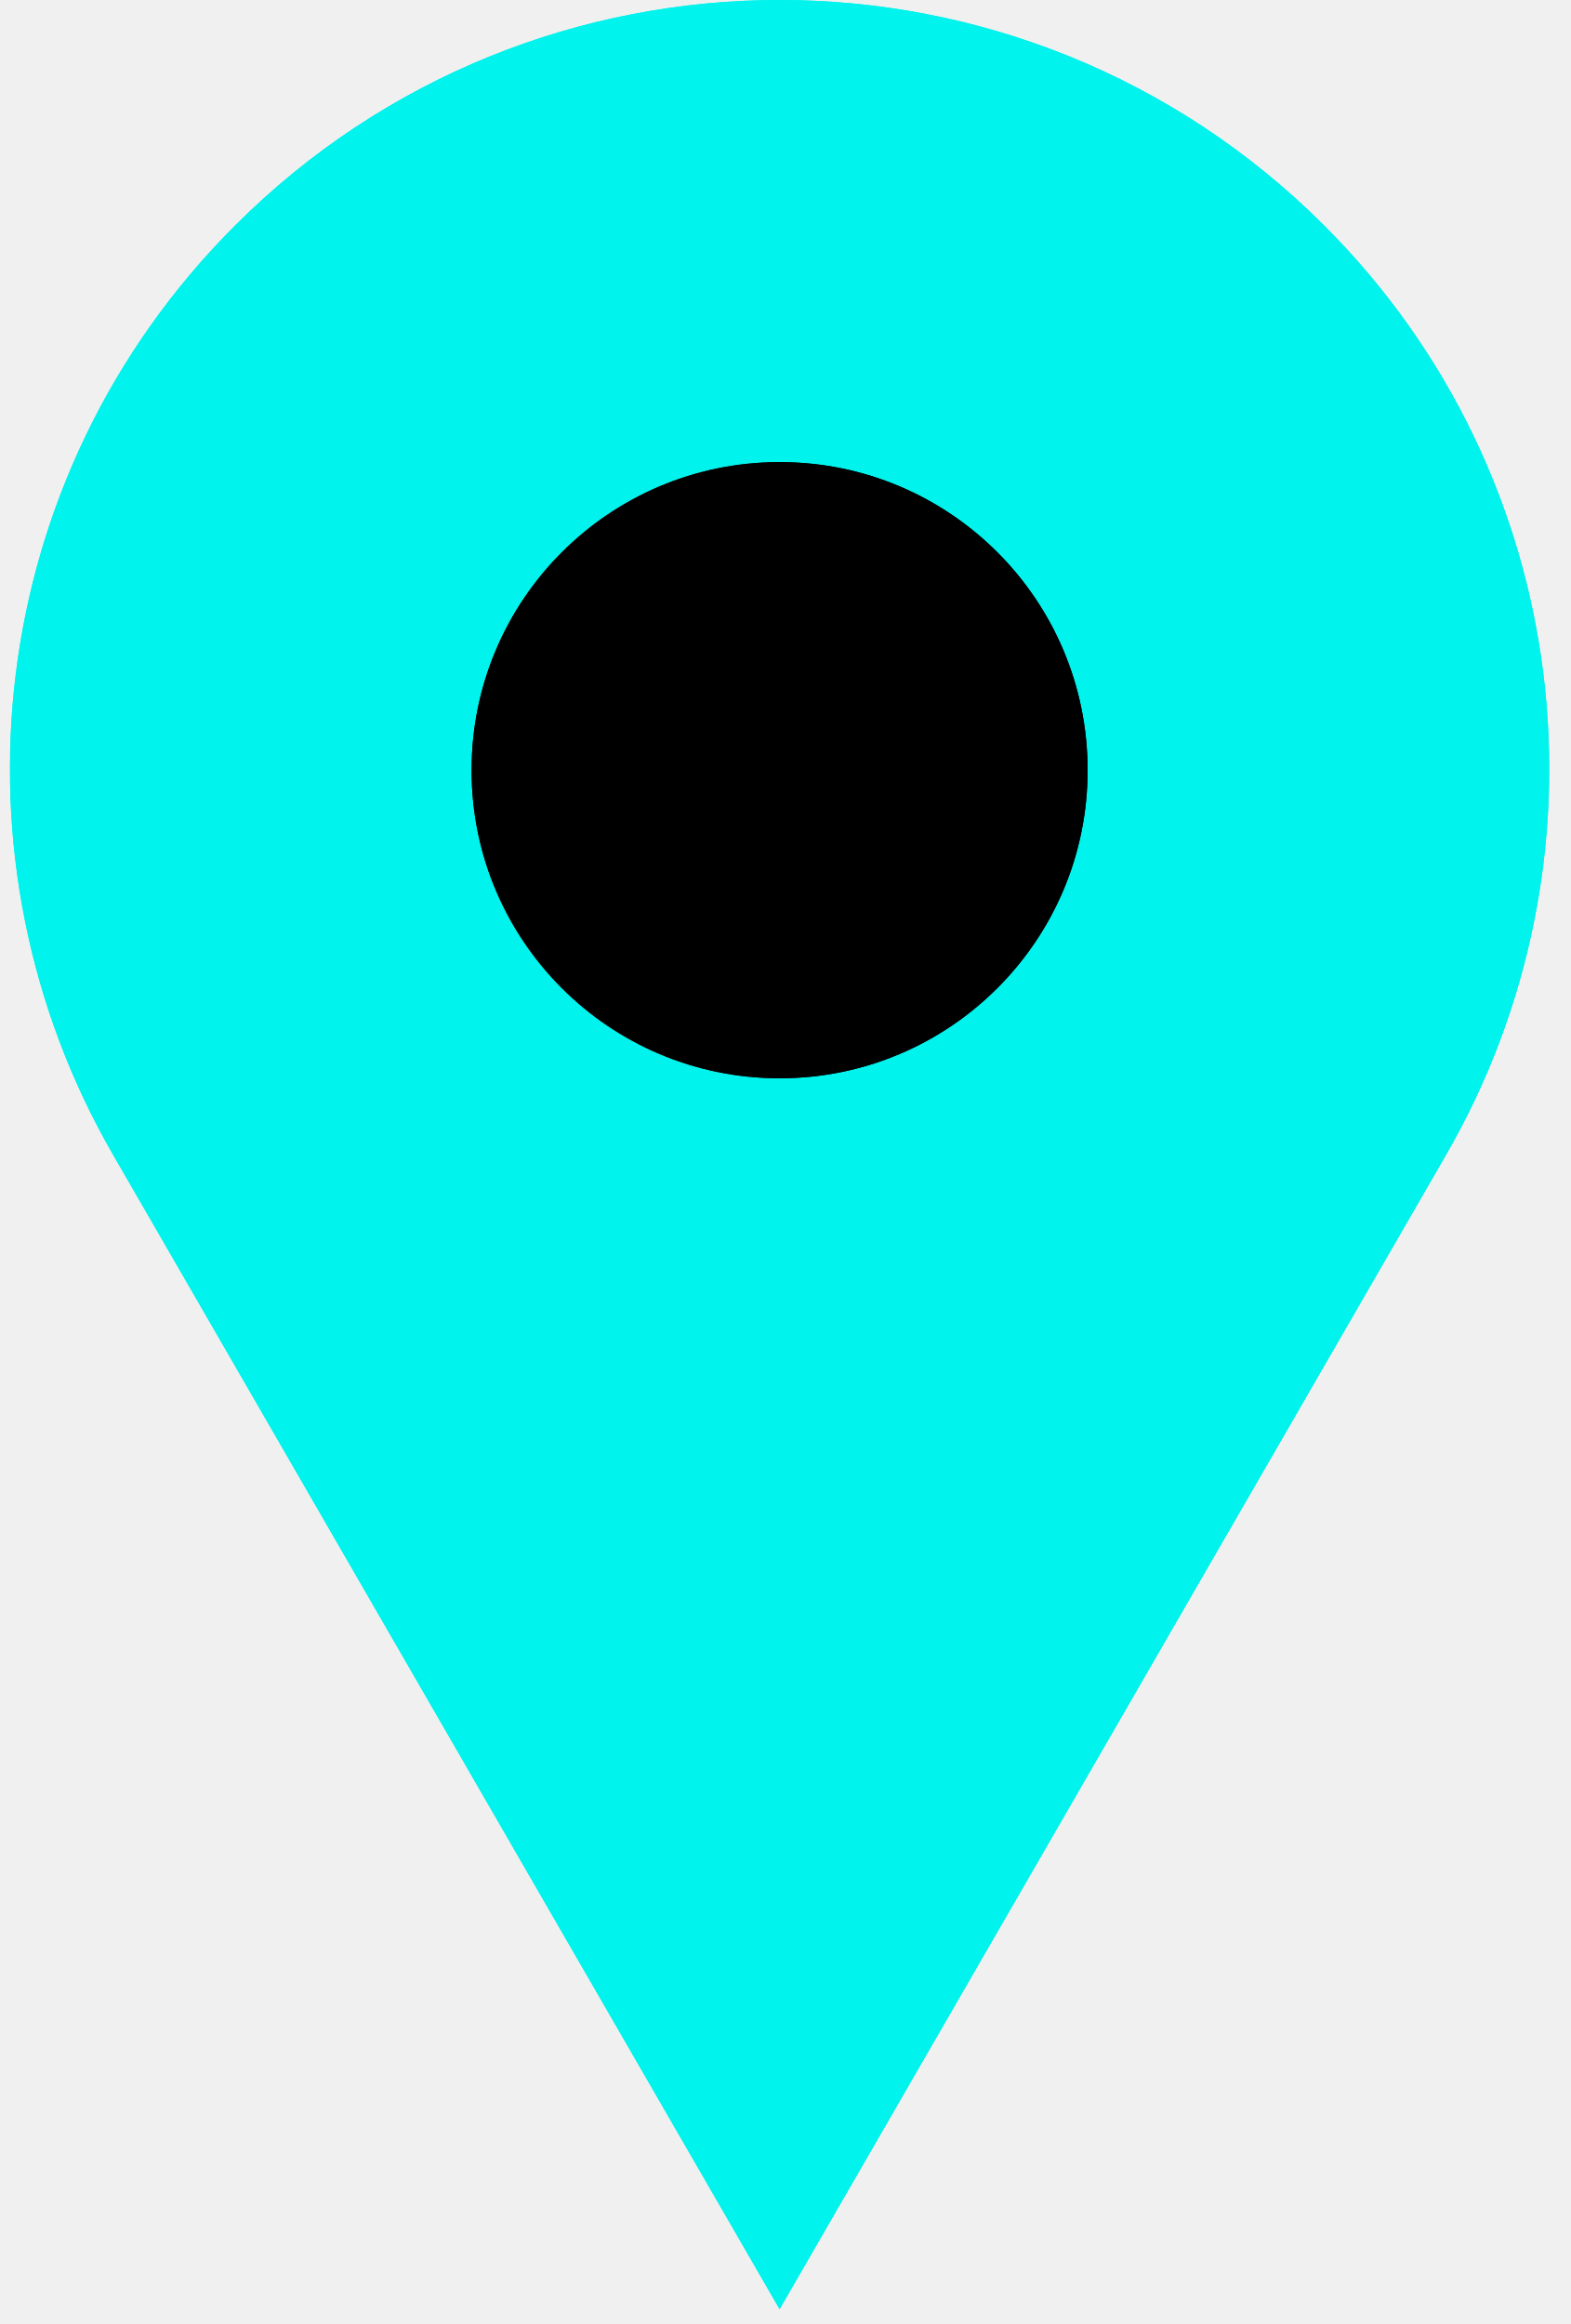
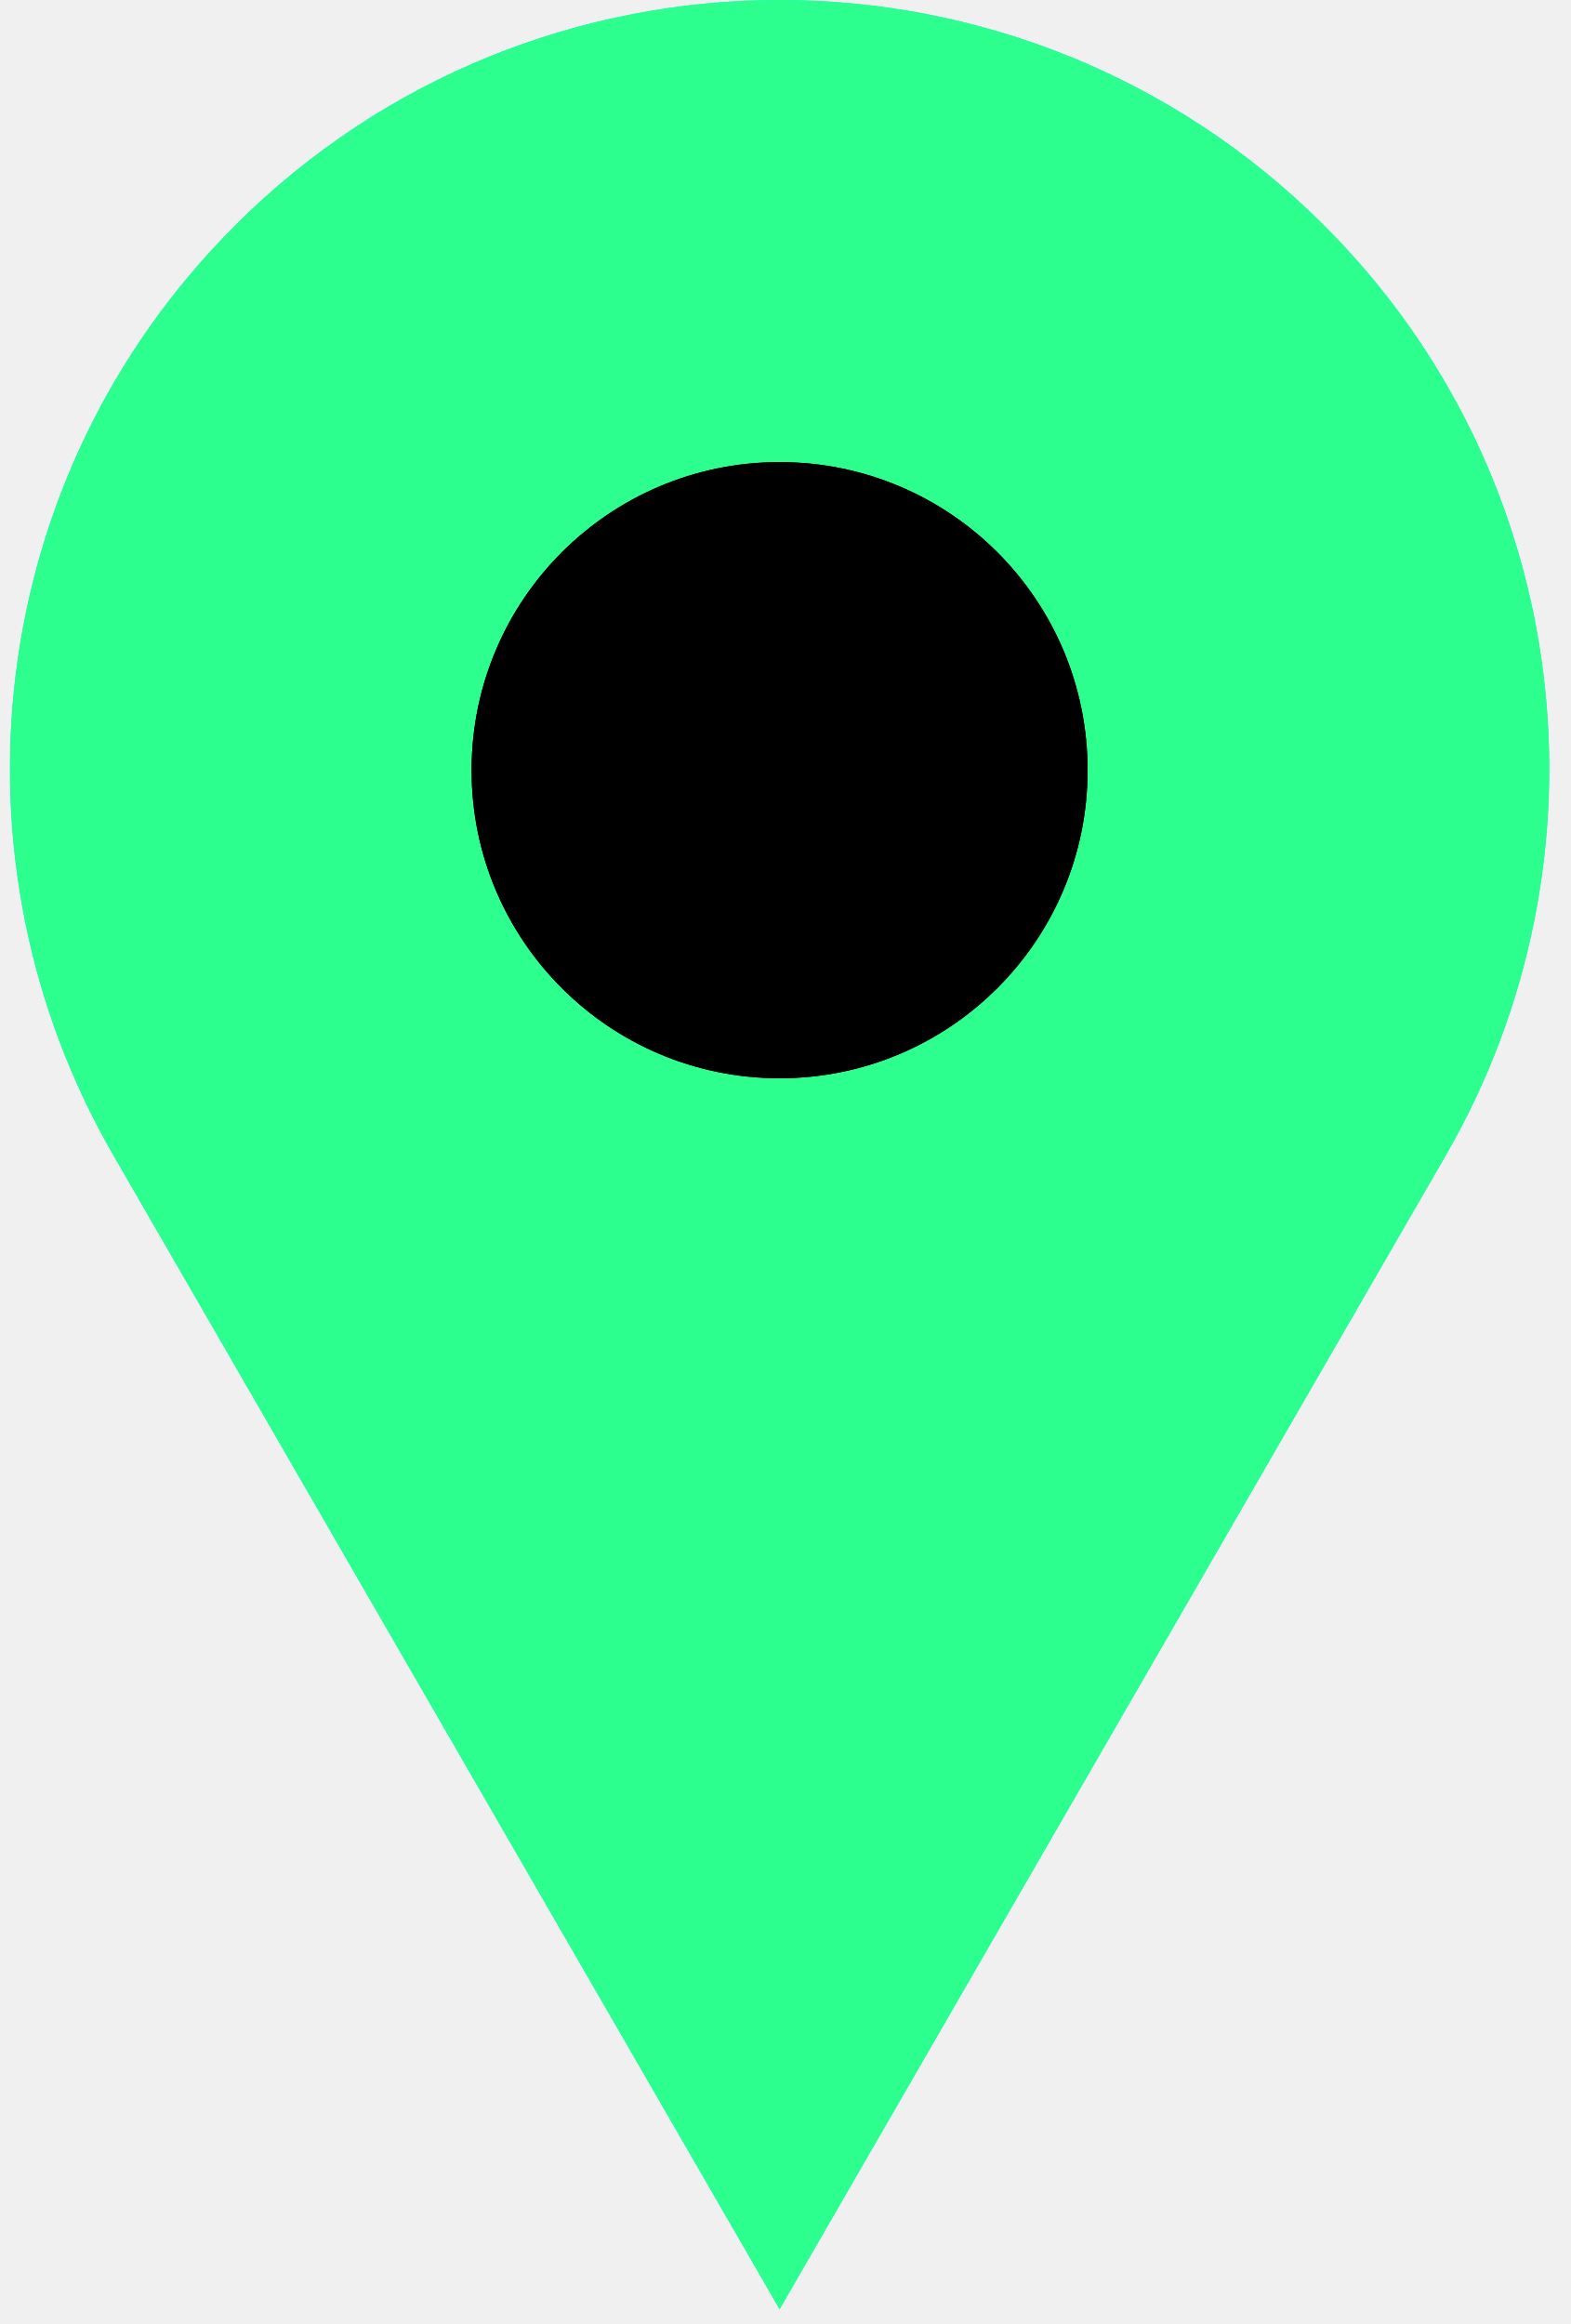
- <svg xmlns="http://www.w3.org/2000/svg" xmlns:xlink="http://www.w3.org/1999/xlink" width="25px" height="37px" viewBox="0 0 25 37" version="1.1">
-   <defs>
-     <path d="M21.083,3.591 C16.295,-1.197 8.53,-1.197 3.742,3.591 C-0.272,7.603 -0.908,13.698 1.803,18.389 L12.412,36.764 L23.021,18.389 C25.732,13.698 25.095,7.603 21.083,3.591" id="path-1" />
-     <rect id="path-3" x="0.158" y="0" width="25" height="37" />
-     <path d="M5.412,10.167 C2.703,10.167 0.508,7.972 0.508,5.263 C0.508,2.553 2.703,0.357 5.412,0.357 C8.121,0.357 10.316,2.552 10.316,5.263 C10.316,7.971 8.121,10.167 5.412,10.167" id="path-5" />
-   </defs>
-   <g id="Page-1" stroke="none" stroke-width="1" fill="none" fill-rule="evenodd">
+ <svg xmlns="http://www.w3.org/2000/svg" version="1.1" id="Layer_1" x="0px" y="0px" width="25px" height="37px" viewBox="0 0 25 37" enable-background="new 0 0 25 37" xml:space="preserve">
+   <g id="Page-1">
    <g id="pin">
      <g id="Clipped">
        <g>
-           <mask id="mask-2" fill="white">
-             <use xlink:href="#path-1" />
+           <g id="path-1_2_">
+             <path id="path-1_1_" fill="#00F3EC" d="M21.083,3.591c-4.788-4.788-12.553-4.788-17.341,0       c-4.014,4.012-4.65,10.107-1.939,14.798l10.609,18.375l10.609-18.375C25.732,13.698,25.096,7.603,21.083,3.591" />
+           </g>
+           <defs>
+             <filter id="Adobe_OpacityMaskFilter" filterUnits="userSpaceOnUse" x="-4.842" y="-5" width="34.508" height="46.764">
+               <feColorMatrix type="matrix" values="1 0 0 0 0  0 1 0 0 0  0 0 1 0 0  0 0 0 1 0" />
+             </filter>
+           </defs>
+           <mask maskUnits="userSpaceOnUse" x="-4.842" y="-5" width="34.508" height="46.764" id="mask-2">
+             <g filter="url(#Adobe_OpacityMaskFilter)">
+               <path id="path-1" fill="#FFFFFF" d="M21.083,3.591c-4.788-4.788-12.553-4.788-17.341,0c-4.014,4.012-4.65,10.107-1.939,14.798        l10.609,18.375l10.609-18.375C25.732,13.698,25.096,7.603,21.083,3.591" />
+             </g>
          </mask>
-           <use id="path-1" fill="#00F3EC" xlink:href="#path-1" />
          <g id="Rectangle-path-Clipped" mask="url(#mask-2)">
-             <mask id="mask-4" fill="white">
-               <use xlink:href="#path-3" />
+             <g id="path-3_1_">
+ 					</g>
+             <defs>
+               <filter id="Adobe_OpacityMaskFilter_1_" filterUnits="userSpaceOnUse" x="-4.842" y="-5" width="34.508" height="46.764">
+                 <feColorMatrix type="matrix" values="1 0 0 0 0  0 1 0 0 0  0 0 1 0 0  0 0 0 1 0" />
+               </filter>
+             </defs>
+             <mask maskUnits="userSpaceOnUse" x="-4.842" y="-5" width="34.508" height="46.764" id="mask-4">
+               <g filter="url(#Adobe_OpacityMaskFilter_1_)">
+                 <rect id="path-3" x="0.158" fill="#FFFFFF" width="25" height="37" />
+               </g>
            </mask>
-             <g id="path-3" />
-             <rect id="Rectangle-path" fill="#00F3EC" fill-rule="nonzero" mask="url(#mask-4)" x="-4.842" y="-5" width="34.508" height="46.764" />
+             <rect id="Rectangle-path" x="-4.842" y="-5" mask="url(#mask-4)" fill="#2DFF8F" width="34.508" height="46.764" />
          </g>
        </g>
      </g>
-       <g id="Clipped" transform="translate(7, 7)">
-         <g id="Rectangle-path-Clipped">
-           <mask id="mask-6" fill="white">
-             <use xlink:href="#path-5" />
+       <g id="Clipped_1_" transform="translate(7, 7)">
+         <g id="Rectangle-path-Clipped_1_">
+           <g id="path-5_2_">
+             <path id="path-5_1_" d="M5.412,10.167c-2.709,0-4.904-2.195-4.904-4.904c0-2.71,2.195-4.906,4.904-4.906       s4.904,2.195,4.904,4.906C10.316,7.971,8.121,10.167,5.412,10.167" />
+           </g>
+           <defs>
+             <filter id="Adobe_OpacityMaskFilter_2_" filterUnits="userSpaceOnUse" x="-4.493" y="-4.644" width="19.81" height="19.81">
+               <feColorMatrix type="matrix" values="1 0 0 0 0  0 1 0 0 0  0 0 1 0 0  0 0 0 1 0" />
+             </filter>
+           </defs>
+           <mask maskUnits="userSpaceOnUse" x="-4.493" y="-4.644" width="19.81" height="19.81" id="mask-6">
+             <g filter="url(#Adobe_OpacityMaskFilter_2_)">
+               <path id="path-5" fill="#FFFFFF" d="M5.412,10.167c-2.709,0-4.904-2.195-4.904-4.904c0-2.71,2.195-4.906,4.904-4.906        s4.904,2.195,4.904,4.906C10.316,7.971,8.121,10.167,5.412,10.167" />
+             </g>
          </mask>
-           <use id="path-5" fill="#000000" xlink:href="#path-5" />
-           <rect id="Rectangle-path" fill="#000000" fill-rule="nonzero" mask="url(#mask-6)" x="-4.493" y="-4.644" width="19.809" height="19.81" />
+           <rect id="Rectangle-path_1_" x="-4.493" y="-4.644" mask="url(#mask-6)" width="19.81" height="19.81" />
        </g>
      </g>
    </g>
  </g>
</svg>
